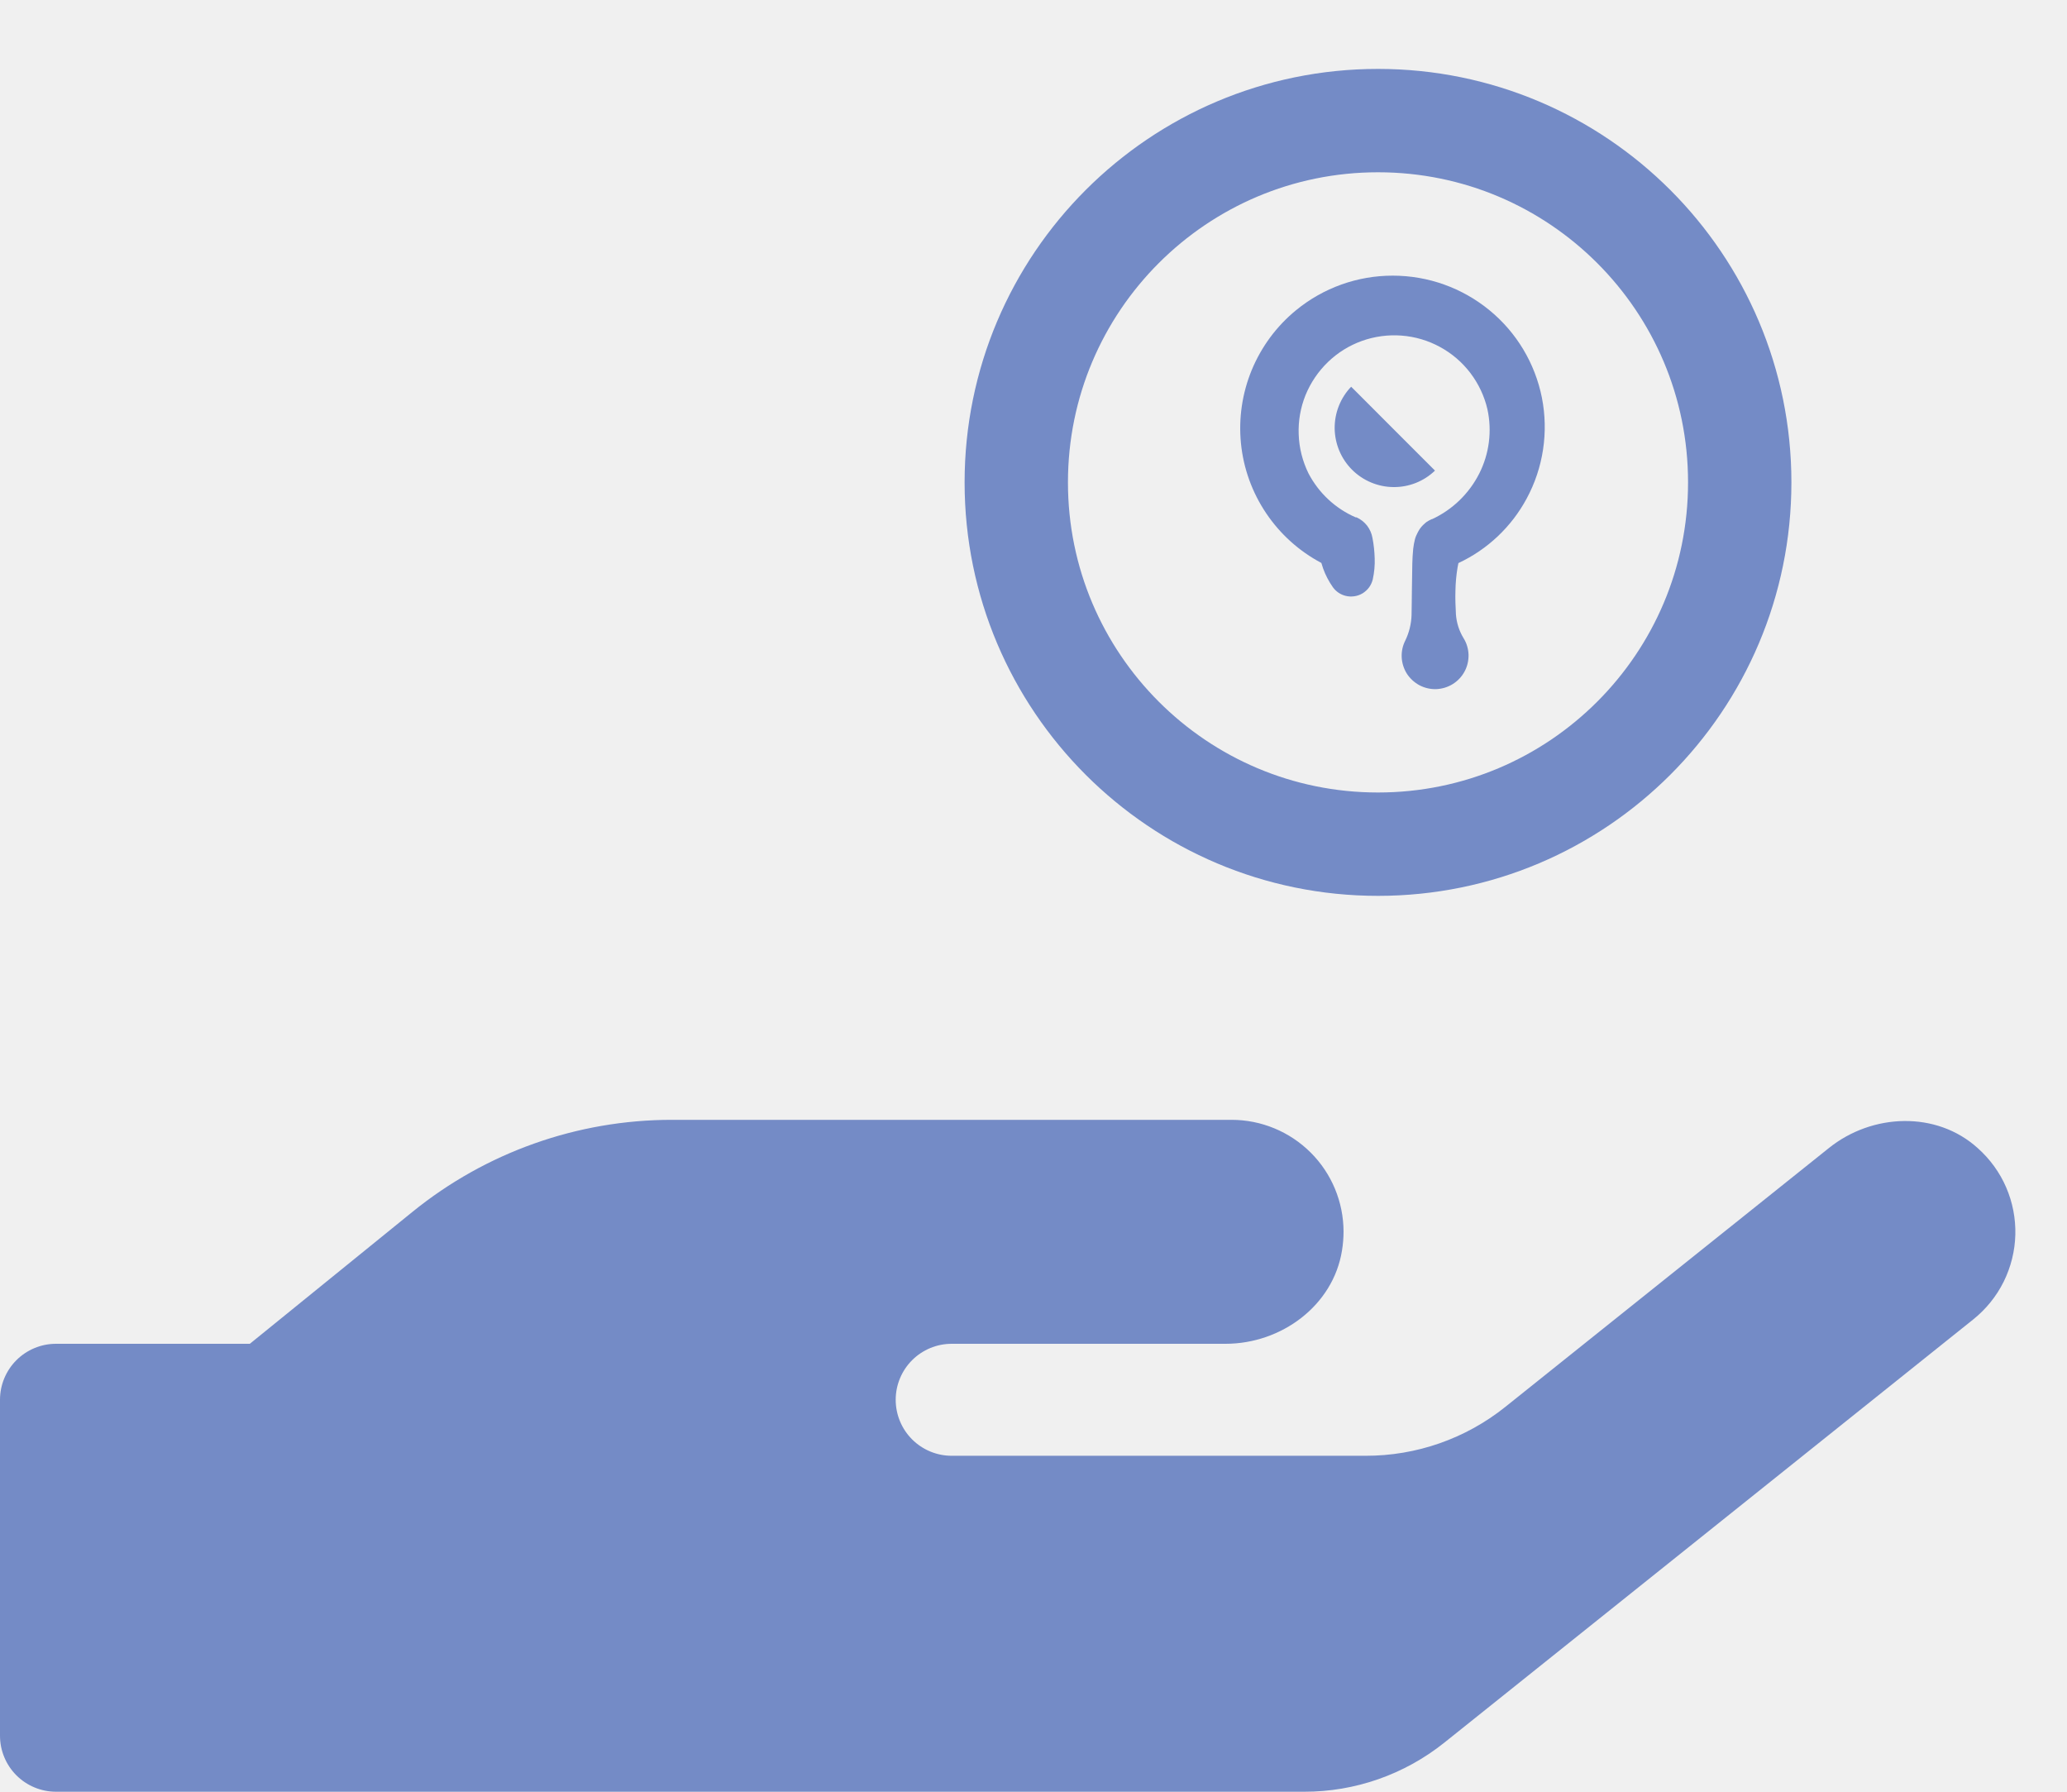
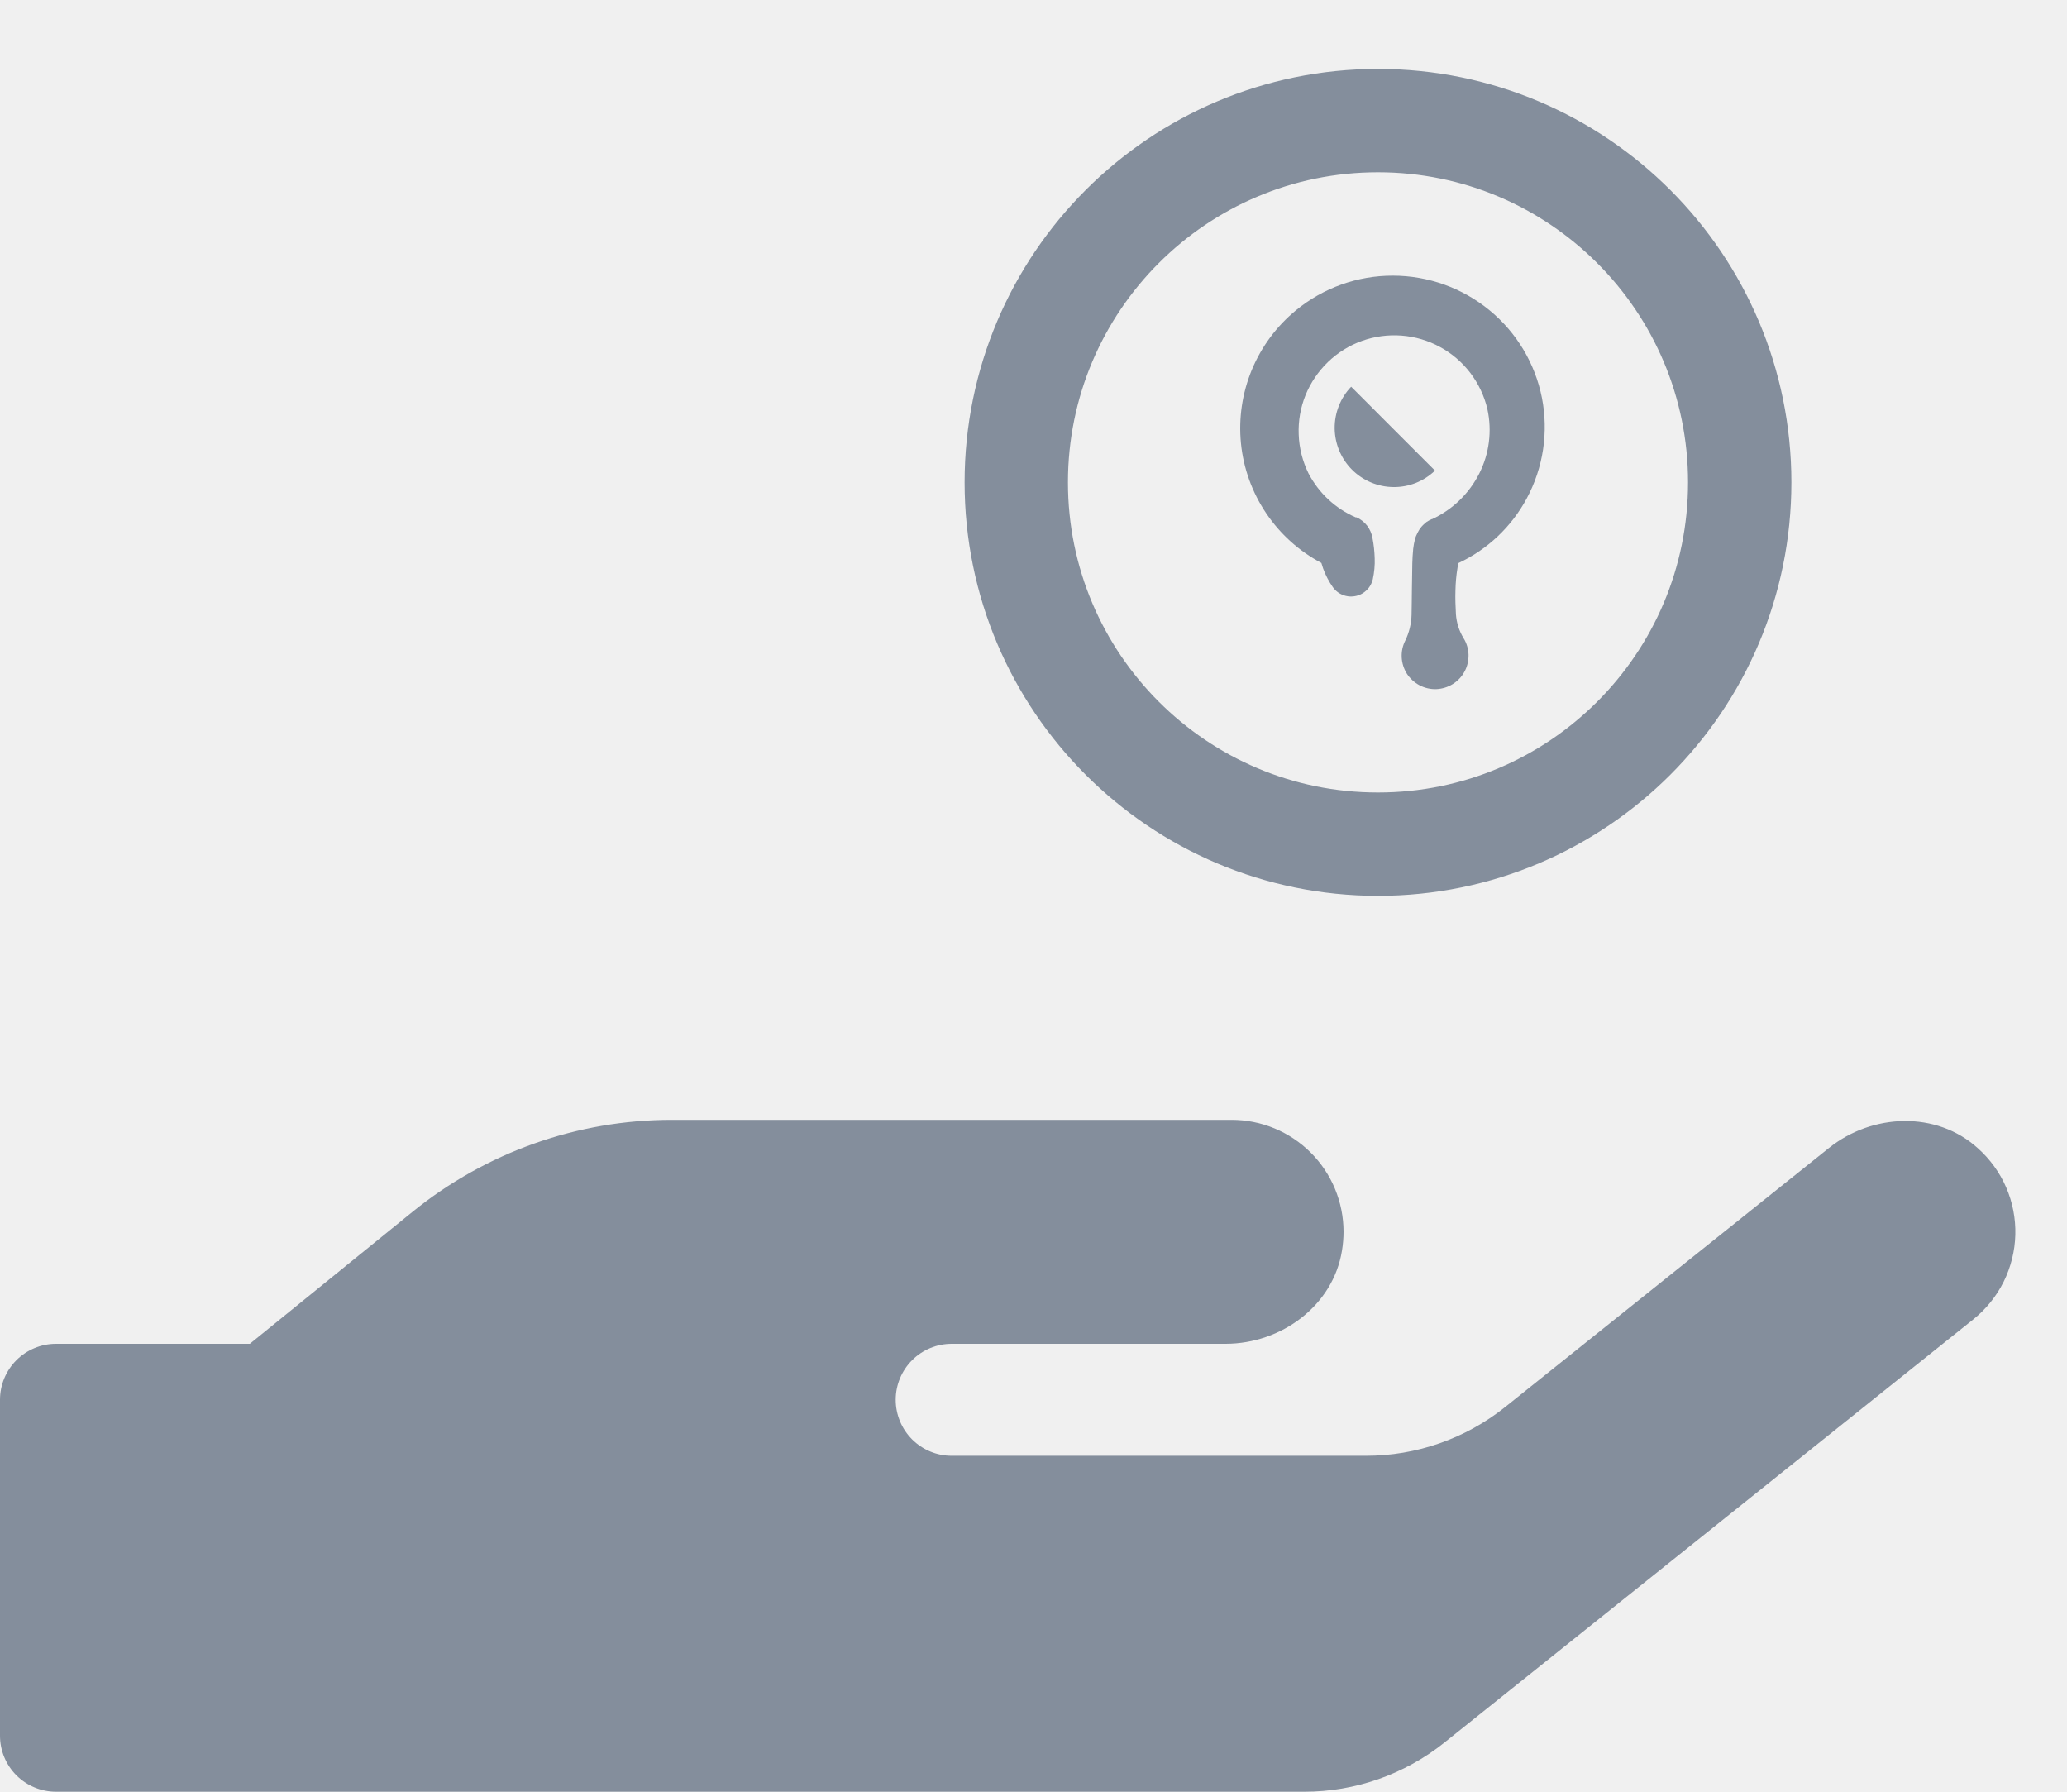
<svg xmlns="http://www.w3.org/2000/svg" width="30" height="26" viewBox="0 0 30 26" fill="none">
  <g clip-path="url(#clip0)">
-     <path d="M28.705 16.661C28.106 16.118 27.172 16.154 26.542 16.661L21.85 20.414C21.274 20.876 20.557 21.127 19.818 21.125H13.812C13.597 21.125 13.39 21.039 13.238 20.887C13.086 20.735 13 20.528 13 20.312C13 20.097 13.086 19.89 13.238 19.738C13.39 19.586 13.597 19.5 13.812 19.5H17.788C18.596 19.5 19.348 18.947 19.477 18.149C19.492 18.058 19.5 17.965 19.5 17.872C19.499 17.442 19.328 17.029 19.023 16.725C18.718 16.421 18.305 16.25 17.875 16.25H9.75C8.38 16.25 7.051 16.722 5.987 17.585L3.626 19.5H0.812C0.597 19.5 0.39 19.586 0.238 19.738C0.086 19.89 0 20.097 0 20.312L0 25.188C0 25.403 0.086 25.61 0.238 25.762C0.39 25.914 0.597 26 0.812 26H18.93C19.668 26.001 20.384 25.75 20.961 25.289L28.641 19.145C28.825 18.997 28.976 18.811 29.081 18.599C29.186 18.387 29.244 18.154 29.25 17.918C29.256 17.682 29.211 17.447 29.117 17.23C29.023 17.012 28.882 16.819 28.705 16.661Z" fill="#748BC6" />
-     <path d="M21.618 4.502C21.222 4.177 20.727 4 20.215 4C19.703 3.999 19.206 4.177 18.81 4.502C18.528 4.733 18.308 5.031 18.168 5.368C18.029 5.705 17.975 6.071 18.011 6.434C18.047 6.797 18.173 7.145 18.377 7.448C18.58 7.75 18.855 7.998 19.178 8.169C19.186 8.194 19.194 8.22 19.203 8.248C19.238 8.345 19.286 8.437 19.345 8.521C19.39 8.584 19.457 8.629 19.532 8.647C19.574 8.657 19.617 8.659 19.659 8.652C19.701 8.646 19.741 8.631 19.778 8.609C19.814 8.586 19.846 8.557 19.871 8.523C19.896 8.488 19.914 8.449 19.924 8.408C19.946 8.307 19.956 8.204 19.952 8.102C19.949 8.003 19.939 7.905 19.92 7.808C19.909 7.742 19.882 7.681 19.842 7.628C19.801 7.576 19.748 7.534 19.688 7.507H19.675C19.381 7.379 19.14 7.154 18.991 6.869C18.905 6.694 18.856 6.502 18.849 6.306C18.841 6.111 18.875 5.916 18.948 5.734C19.022 5.553 19.133 5.389 19.274 5.253C19.415 5.117 19.583 5.013 19.767 4.947C19.952 4.881 20.148 4.855 20.343 4.87C20.538 4.885 20.728 4.941 20.9 5.035C21.072 5.128 21.222 5.257 21.341 5.413C21.459 5.569 21.544 5.748 21.588 5.938C21.657 6.254 21.615 6.585 21.469 6.873C21.321 7.164 21.08 7.397 20.784 7.534H20.778L20.742 7.552C20.73 7.558 20.719 7.565 20.708 7.572L20.683 7.592C20.672 7.601 20.661 7.611 20.652 7.621C20.624 7.649 20.601 7.68 20.583 7.715L20.572 7.736L20.566 7.749L20.552 7.778C20.546 7.794 20.54 7.81 20.536 7.826C20.525 7.871 20.516 7.917 20.511 7.963C20.503 8.043 20.5 8.11 20.498 8.177L20.492 8.558C20.492 8.681 20.488 8.804 20.487 8.926C20.483 9.053 20.452 9.179 20.397 9.293C20.358 9.369 20.34 9.453 20.344 9.538C20.348 9.622 20.374 9.704 20.419 9.776C20.465 9.847 20.529 9.905 20.604 9.945C20.679 9.984 20.763 10.003 20.847 10C20.932 9.996 21.014 9.971 21.086 9.926C21.158 9.881 21.217 9.818 21.257 9.743C21.297 9.669 21.316 9.585 21.314 9.5C21.311 9.415 21.287 9.333 21.242 9.261C21.178 9.156 21.14 9.038 21.131 8.915C21.125 8.799 21.12 8.684 21.124 8.57C21.126 8.459 21.136 8.348 21.154 8.239C21.158 8.215 21.163 8.193 21.167 8.171C21.589 7.974 21.936 7.646 22.157 7.236C22.399 6.789 22.477 6.271 22.379 5.772C22.28 5.273 22.011 4.824 21.618 4.502Z" fill="#748BC6" />
-     <path d="M20.782 6.784L20.219 6.221L19.656 5.657L19.61 5.612C19.455 5.774 19.369 5.991 19.371 6.217C19.374 6.442 19.464 6.657 19.623 6.816C19.782 6.975 19.998 7.066 20.223 7.068C20.448 7.071 20.665 6.985 20.827 6.829L20.782 6.784Z" fill="#748BC6" />
-     <circle cx="20" cy="7" r="5.25" stroke="#748BC6" stroke-width="1.5" />
+     <path d="M28.705 16.661C28.106 16.118 27.172 16.154 26.542 16.661L21.85 20.414C21.274 20.876 20.557 21.127 19.818 21.125H13.812C13.597 21.125 13.39 21.039 13.238 20.887C13.086 20.735 13 20.528 13 20.312C13 20.097 13.086 19.89 13.238 19.738C13.39 19.586 13.597 19.5 13.812 19.5H17.788C18.596 19.5 19.348 18.947 19.477 18.149C19.492 18.058 19.5 17.965 19.5 17.872C19.499 17.442 19.328 17.029 19.023 16.725C18.718 16.421 18.305 16.25 17.875 16.25H9.75C8.38 16.25 7.051 16.722 5.987 17.585L3.626 19.5H0.812C0.597 19.5 0.39 19.586 0.238 19.738C0.086 19.89 0 20.097 0 20.312L0 25.188C0 25.403 0.086 25.61 0.238 25.762C0.39 25.914 0.597 26 0.812 26H18.93C19.668 26.001 20.384 25.75 20.961 25.289L28.641 19.145C28.825 18.997 28.976 18.811 29.081 18.599C29.186 18.387 29.244 18.154 29.25 17.918C29.256 17.682 29.211 17.447 29.117 17.23C29.023 17.012 28.882 16.819 28.705 16.661Z" fill="#848E9C" />
+     <path d="M21.618 4.502C21.222 4.177 20.727 4 20.215 4C19.703 3.999 19.206 4.177 18.81 4.502C18.528 4.733 18.308 5.031 18.168 5.368C18.029 5.705 17.975 6.071 18.011 6.434C18.047 6.797 18.173 7.145 18.377 7.448C18.58 7.75 18.855 7.998 19.178 8.169C19.186 8.194 19.194 8.22 19.203 8.248C19.238 8.345 19.286 8.437 19.345 8.521C19.39 8.584 19.457 8.629 19.532 8.647C19.574 8.657 19.617 8.659 19.659 8.652C19.701 8.646 19.741 8.631 19.778 8.609C19.814 8.586 19.846 8.557 19.871 8.523C19.896 8.488 19.914 8.449 19.924 8.408C19.946 8.307 19.956 8.204 19.952 8.102C19.949 8.003 19.939 7.905 19.92 7.808C19.909 7.742 19.882 7.681 19.842 7.628C19.801 7.576 19.748 7.534 19.688 7.507H19.675C19.381 7.379 19.14 7.154 18.991 6.869C18.905 6.694 18.856 6.502 18.849 6.306C18.841 6.111 18.875 5.916 18.948 5.734C19.022 5.553 19.133 5.389 19.274 5.253C19.415 5.117 19.583 5.013 19.767 4.947C19.952 4.881 20.148 4.855 20.343 4.87C20.538 4.885 20.728 4.941 20.9 5.035C21.072 5.128 21.222 5.257 21.341 5.413C21.459 5.569 21.544 5.748 21.588 5.938C21.657 6.254 21.615 6.585 21.469 6.873C21.321 7.164 21.08 7.397 20.784 7.534H20.778L20.742 7.552C20.73 7.558 20.719 7.565 20.708 7.572L20.683 7.592C20.672 7.601 20.661 7.611 20.652 7.621C20.624 7.649 20.601 7.68 20.583 7.715L20.572 7.736L20.566 7.749L20.552 7.778C20.546 7.794 20.54 7.81 20.536 7.826C20.525 7.871 20.516 7.917 20.511 7.963C20.503 8.043 20.5 8.11 20.498 8.177L20.492 8.558C20.492 8.681 20.488 8.804 20.487 8.926C20.483 9.053 20.452 9.179 20.397 9.293C20.358 9.369 20.34 9.453 20.344 9.538C20.348 9.622 20.374 9.704 20.419 9.776C20.465 9.847 20.529 9.905 20.604 9.945C20.679 9.984 20.763 10.003 20.847 10C20.932 9.996 21.014 9.971 21.086 9.926C21.158 9.881 21.217 9.818 21.257 9.743C21.297 9.669 21.316 9.585 21.314 9.5C21.311 9.415 21.287 9.333 21.242 9.261C21.178 9.156 21.14 9.038 21.131 8.915C21.125 8.799 21.12 8.684 21.124 8.57C21.126 8.459 21.136 8.348 21.154 8.239C21.158 8.215 21.163 8.193 21.167 8.171C21.589 7.974 21.936 7.646 22.157 7.236C22.399 6.789 22.477 6.271 22.379 5.772C22.28 5.273 22.011 4.824 21.618 4.502Z" fill="#848E9C" />
+     <path d="M20.782 6.784L20.219 6.221L19.656 5.657L19.61 5.612C19.455 5.774 19.369 5.991 19.371 6.217C19.374 6.442 19.464 6.657 19.623 6.816C19.782 6.975 19.998 7.066 20.223 7.068C20.448 7.071 20.665 6.985 20.827 6.829L20.782 6.784Z" fill="#848E9C" />
+     <circle cx="20" cy="7" r="5.25" stroke="#848E9C" stroke-width="1.5" />
  </g>
  <defs>
    <clipPath id="clip0">
      <rect width="29.25" height="26" fill="white" />
    </clipPath>
  </defs>
</svg>
